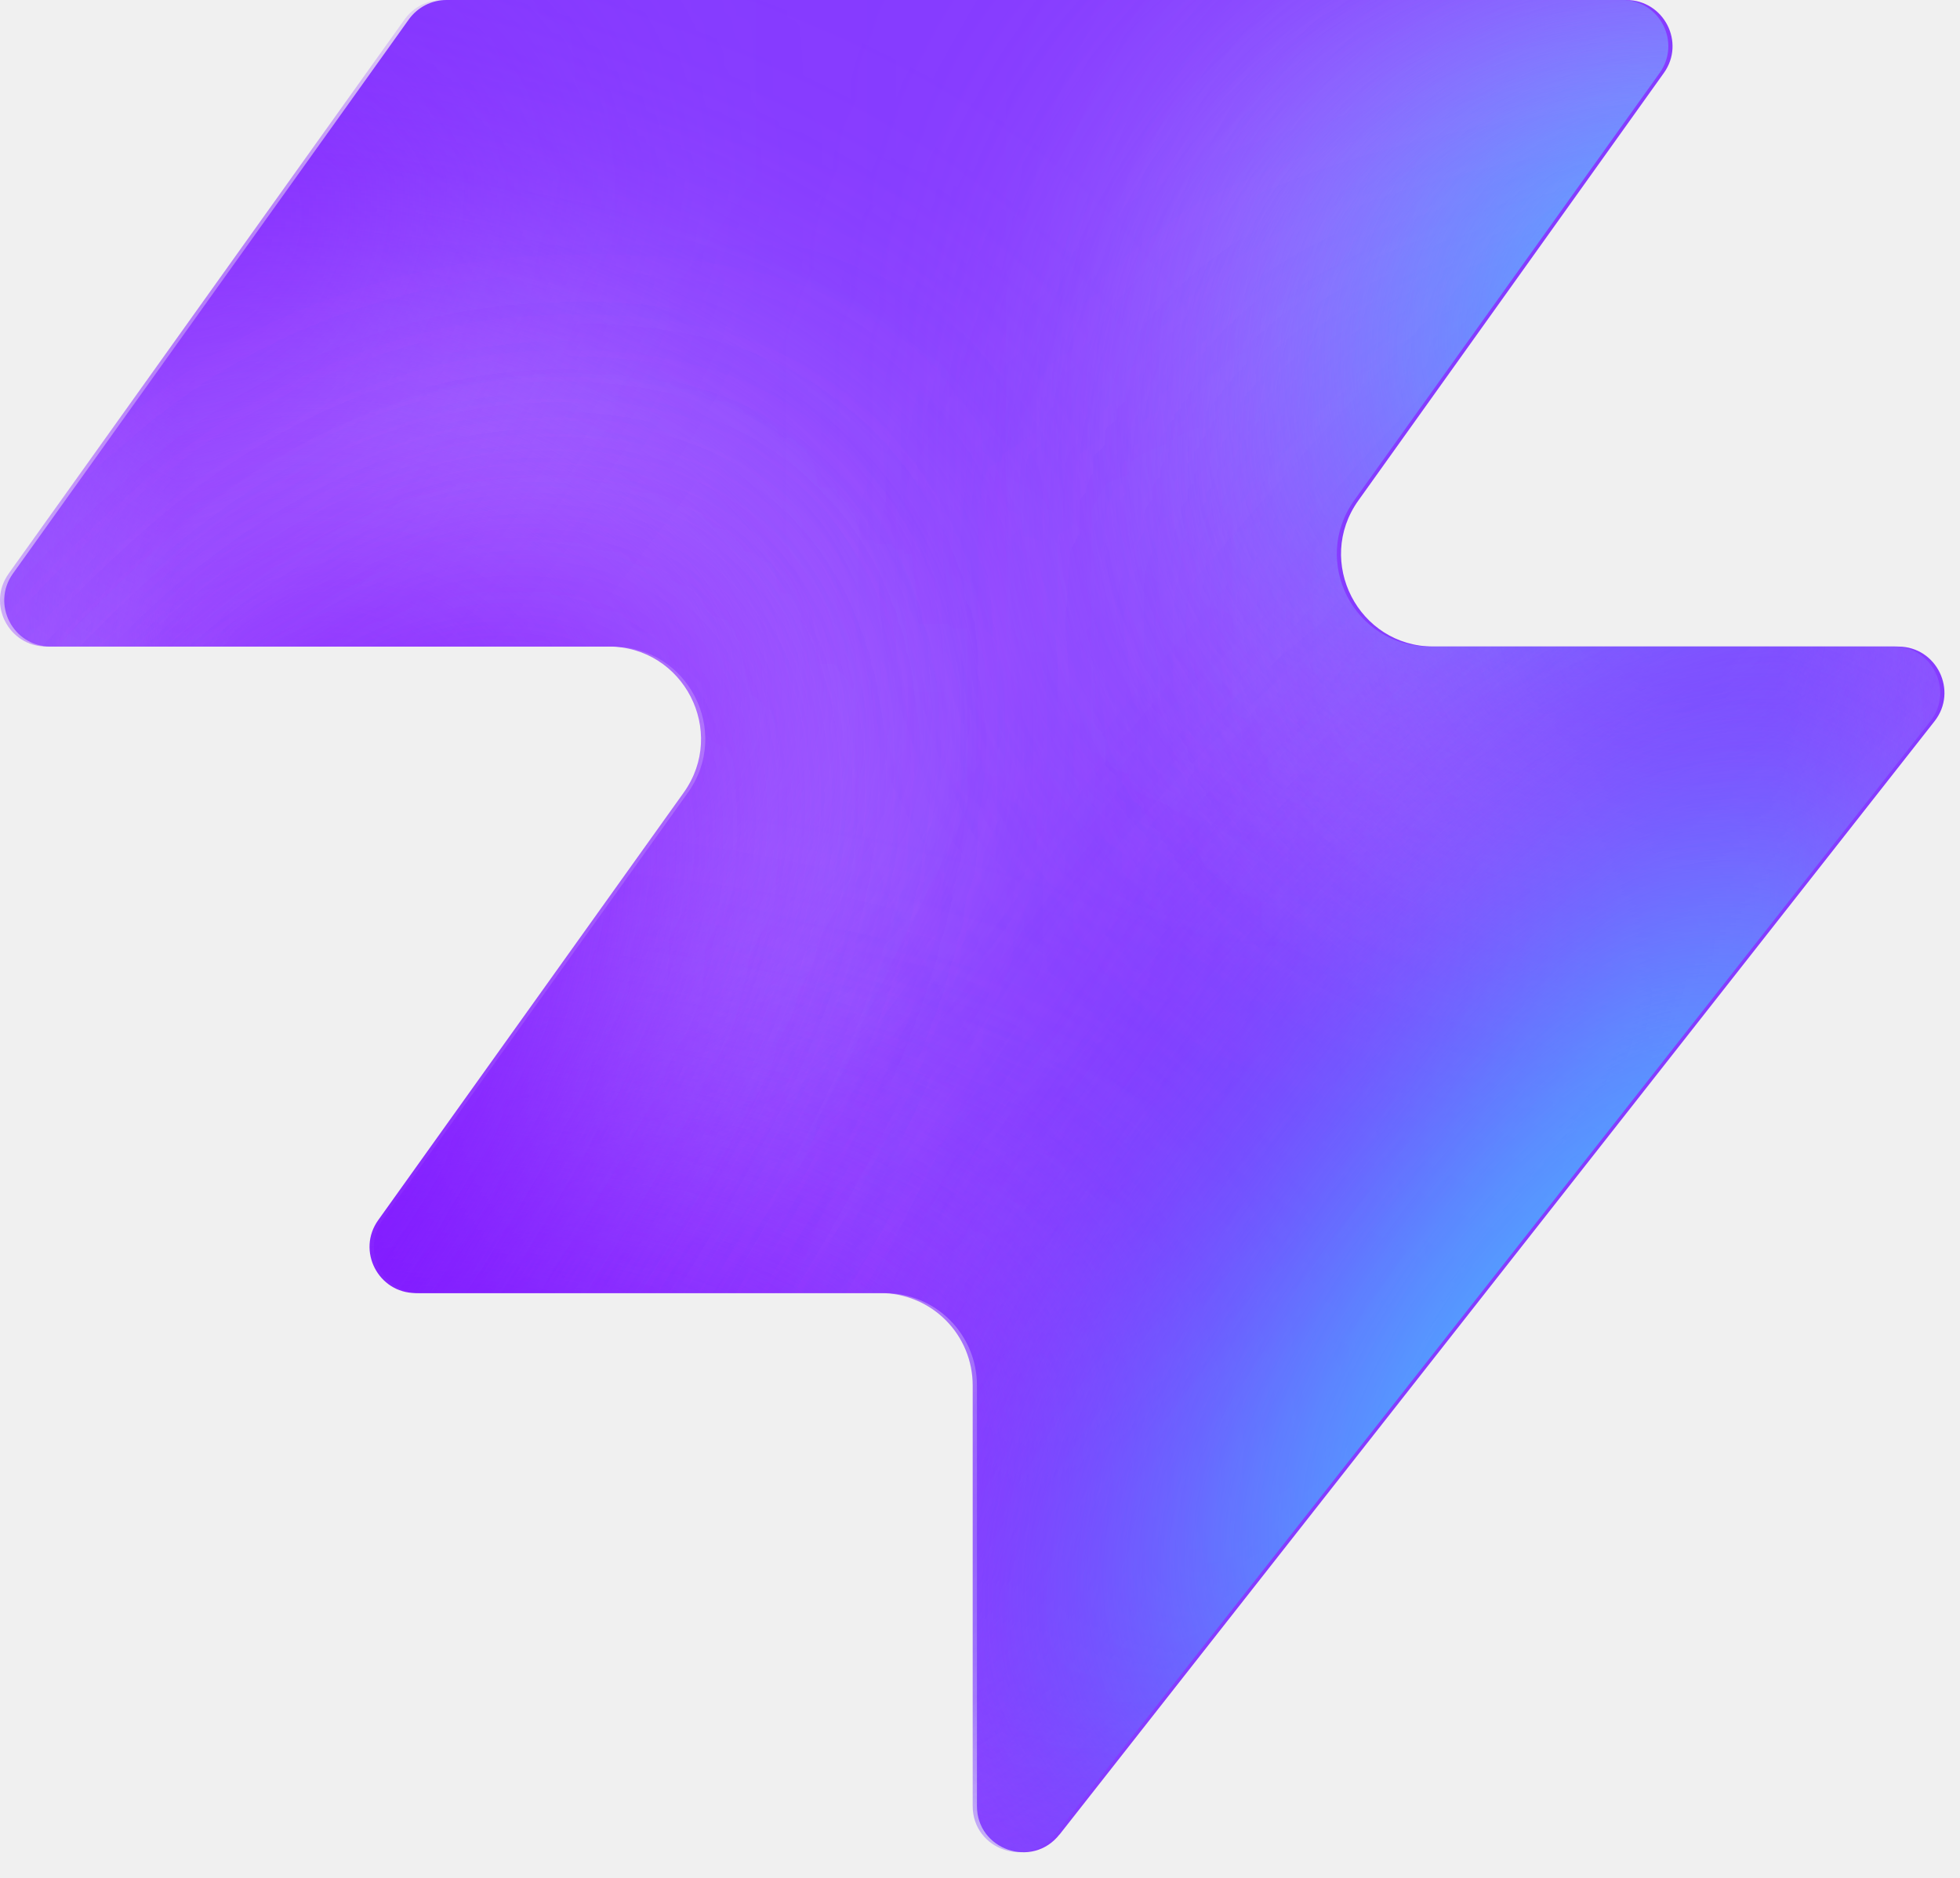
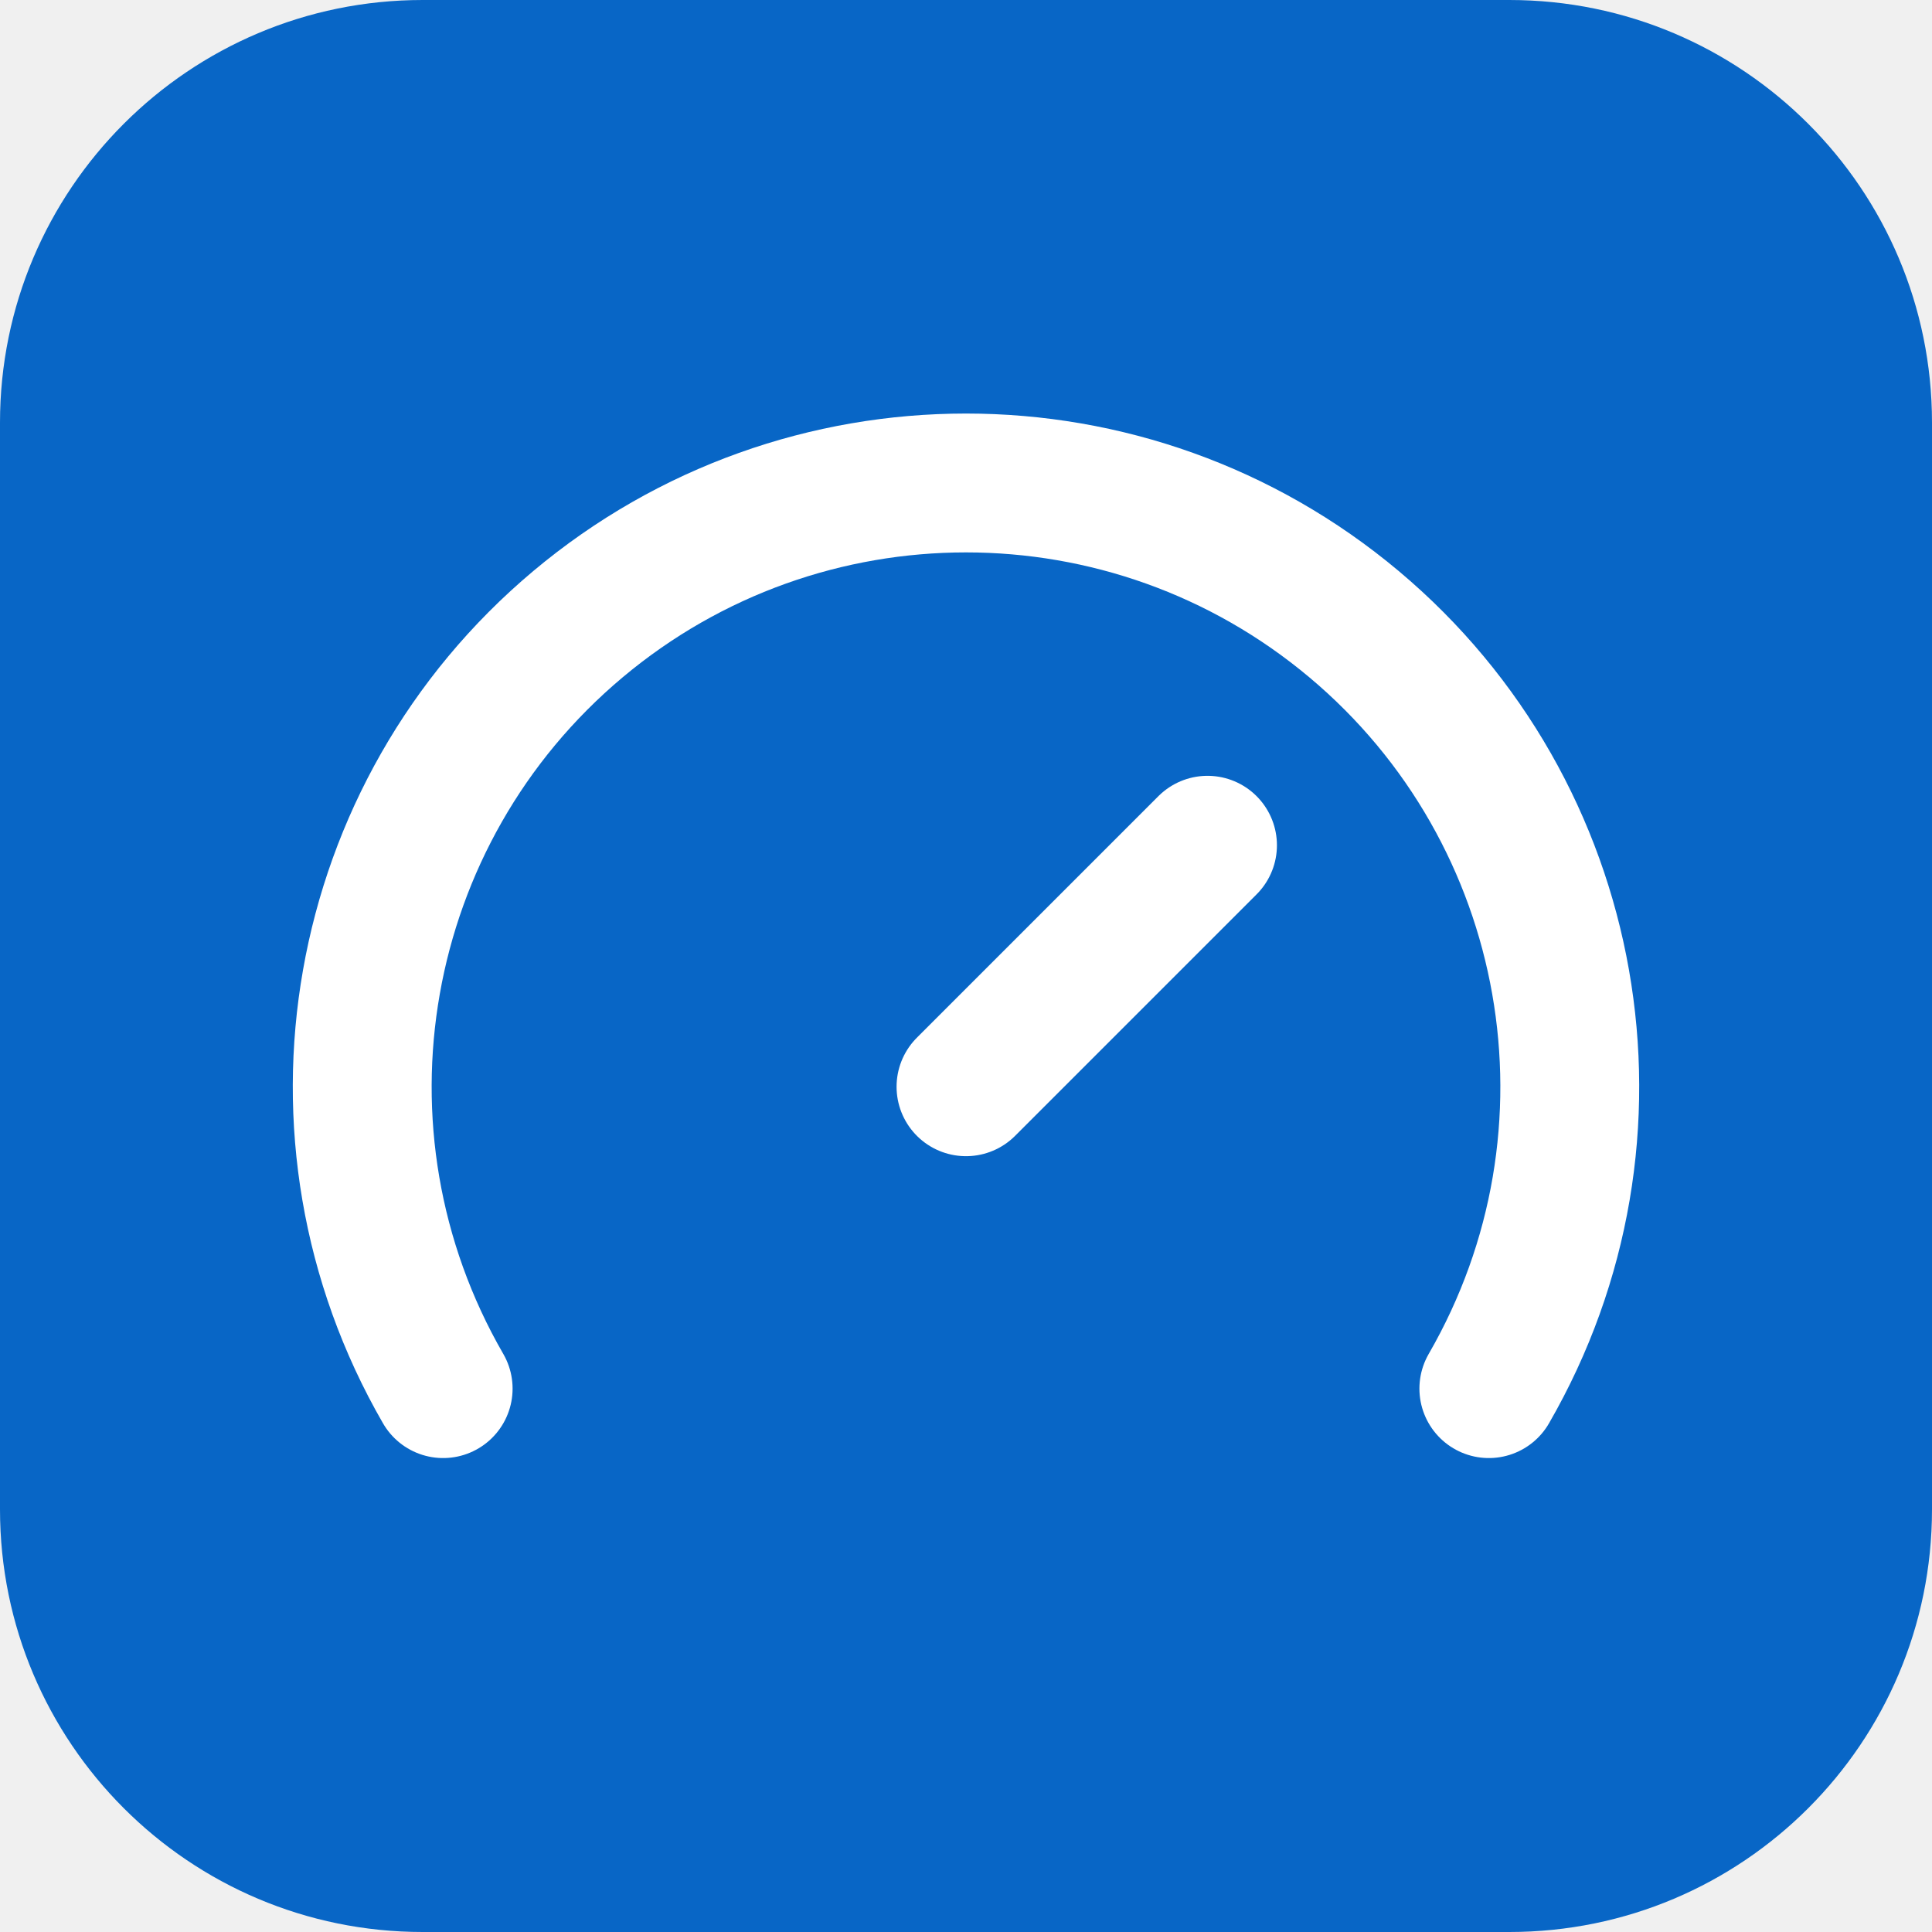
- <svg xmlns="http://www.w3.org/2000/svg" width="48" height="46" fill="none" viewBox="0 0 48 46">
-   <path fill="#863bff" d="M25.946 44.938c-.664.845-2.021.375-2.021-.698V33.937a2.26 2.26 0 0 0-2.262-2.262H10.287c-.92 0-1.456-1.04-.92-1.788l7.48-10.471c1.07-1.497 0-3.578-1.842-3.578H1.237c-.92 0-1.456-1.04-.92-1.788L10.013.474c.214-.297.556-.474.92-.474h28.894c.92 0 1.456 1.04.92 1.788l-7.48 10.471c-1.07 1.498 0 3.579 1.842 3.579h11.377c.943 0 1.473 1.088.89 1.83L25.947 44.94z" style="fill:#863bff;fill:color(display-p3 .525 .23 1);fill-opacity:1" />
-   <mask id="a" width="48" height="46" x="0" y="0" maskUnits="userSpaceOnUse" style="mask-type:alpha">
-     <path fill="#000" d="M25.842 44.938c-.664.844-2.021.375-2.021-.698V33.937a2.26 2.26 0 0 0-2.262-2.262H10.183c-.92 0-1.456-1.04-.92-1.788l7.48-10.471c1.07-1.498 0-3.579-1.842-3.579H1.133c-.92 0-1.456-1.04-.92-1.787L9.91.473c.214-.297.556-.474.92-.474h28.894c.92 0 1.456 1.04.92 1.788l-7.48 10.471c-1.07 1.498 0 3.578 1.842 3.578h11.377c.943 0 1.473 1.088.89 1.832L25.843 44.94z" style="fill:#000;fill-opacity:1" />
-   </mask>
-   <g mask="url(#a)">
-     <g filter="url(#b)">
-       <ellipse cx="5.508" cy="14.704" fill="#ede6ff" rx="5.508" ry="14.704" style="fill:#ede6ff;fill:color(display-p3 .927 .903 1);fill-opacity:1" transform="matrix(.00324 1 1 -.00324 -4.47 31.516)" />
-     </g>
-     <g filter="url(#c)">
-       <ellipse cx="10.399" cy="29.851" fill="#ede6ff" rx="10.399" ry="29.851" style="fill:#ede6ff;fill:color(display-p3 .927 .903 1);fill-opacity:1" transform="matrix(.00324 1 1 -.00324 -39.328 7.883)" />
-     </g>
-     <g filter="url(#d)">
-       <ellipse cx="5.508" cy="30.487" fill="#7e14ff" rx="5.508" ry="30.487" style="fill:#7e14ff;fill:color(display-p3 .492 .077 1);fill-opacity:1" transform="rotate(89.814 -25.913 -14.639)scale(1 -1)" />
-     </g>
-     <g filter="url(#e)">
-       <ellipse cx="5.508" cy="30.599" fill="#7e14ff" rx="5.508" ry="30.599" style="fill:#7e14ff;fill:color(display-p3 .492 .077 1);fill-opacity:1" transform="rotate(89.814 -32.644 -3.334)scale(1 -1)" />
-     </g>
-     <g filter="url(#f)">
-       <ellipse cx="5.508" cy="30.599" fill="#7e14ff" rx="5.508" ry="30.599" style="fill:#7e14ff;fill:color(display-p3 .492 .077 1);fill-opacity:1" transform="matrix(.00324 1 1 -.00324 -34.34 30.47)" />
-     </g>
-     <g filter="url(#g)">
-       <ellipse cx="14.072" cy="22.078" fill="#ede6ff" rx="14.072" ry="22.078" style="fill:#ede6ff;fill:color(display-p3 .927 .903 1);fill-opacity:1" transform="rotate(93.35 24.506 48.493)scale(-1 1)" />
-     </g>
-     <g filter="url(#h)">
-       <ellipse cx="3.47" cy="21.501" fill="#7e14ff" rx="3.47" ry="21.501" style="fill:#7e14ff;fill:color(display-p3 .492 .077 1);fill-opacity:1" transform="rotate(89.009 28.708 47.59)scale(-1 1)" />
-     </g>
-     <g filter="url(#i)">
-       <ellipse cx="3.47" cy="21.501" fill="#7e14ff" rx="3.47" ry="21.501" style="fill:#7e14ff;fill:color(display-p3 .492 .077 1);fill-opacity:1" transform="rotate(89.009 28.708 47.59)scale(-1 1)" />
-     </g>
-     <g filter="url(#j)">
-       <ellipse cx=".387" cy="8.972" fill="#7e14ff" rx="4.407" ry="29.108" style="fill:#7e14ff;fill:color(display-p3 .492 .077 1);fill-opacity:1" transform="rotate(39.51 .387 8.972)" />
-     </g>
-     <g filter="url(#k)">
-       <ellipse cx="47.523" cy="-6.092" fill="#7e14ff" rx="4.407" ry="29.108" style="fill:#7e14ff;fill:color(display-p3 .492 .077 1);fill-opacity:1" transform="rotate(37.892 47.523 -6.092)" />
-     </g>
-     <g filter="url(#l)">
-       <ellipse cx="41.412" cy="6.333" fill="#47bfff" rx="5.971" ry="9.665" style="fill:#47bfff;fill:color(display-p3 .28 .748 1);fill-opacity:1" transform="rotate(37.892 41.412 6.333)" />
-     </g>
-     <g filter="url(#m)">
-       <ellipse cx="-1.879" cy="38.332" fill="#7e14ff" rx="4.407" ry="29.108" style="fill:#7e14ff;fill:color(display-p3 .492 .077 1);fill-opacity:1" transform="rotate(37.892 -1.88 38.332)" />
-     </g>
-     <g filter="url(#n)">
-       <ellipse cx="-1.879" cy="38.332" fill="#7e14ff" rx="4.407" ry="29.108" style="fill:#7e14ff;fill:color(display-p3 .492 .077 1);fill-opacity:1" transform="rotate(37.892 -1.88 38.332)" />
-     </g>
-     <g filter="url(#o)">
-       <ellipse cx="35.651" cy="29.907" fill="#7e14ff" rx="4.407" ry="29.108" style="fill:#7e14ff;fill:color(display-p3 .492 .077 1);fill-opacity:1" transform="rotate(37.892 35.651 29.907)" />
-     </g>
-     <g filter="url(#p)">
-       <ellipse cx="38.418" cy="32.4" fill="#47bfff" rx="5.971" ry="15.297" style="fill:#47bfff;fill:color(display-p3 .28 .748 1);fill-opacity:1" transform="rotate(37.892 38.418 32.4)" />
-     </g>
+ <svg xmlns="http://www.w3.org/2000/svg" viewBox="0 0 32 32">
+   <rect width="32" height="32" rx="7" fill="#0866c6" />
+   <g transform="translate(4 4)" fill="none" stroke="#ffffff" stroke-width="2.3" stroke-linecap="round" stroke-linejoin="round">
+     <path d="m12 14 4-4" />
+     <path d="M3.34 19a10 10 0 1 1 17.32 0" />
  </g>
-   <defs>
-     <filter id="b" width="60.045" height="41.654" x="-19.77" y="16.149" color-interpolation-filters="sRGB" filterUnits="userSpaceOnUse">
-       <feFlood flood-opacity="0" result="BackgroundImageFix" />
-       <feBlend in="SourceGraphic" in2="BackgroundImageFix" result="shape" />
-       <feGaussianBlur result="effect1_foregroundBlur_2002_17158" stdDeviation="7.659" />
-     </filter>
-     <filter id="c" width="90.34" height="51.437" x="-54.613" y="-7.533" color-interpolation-filters="sRGB" filterUnits="userSpaceOnUse">
-       <feFlood flood-opacity="0" result="BackgroundImageFix" />
-       <feBlend in="SourceGraphic" in2="BackgroundImageFix" result="shape" />
-       <feGaussianBlur result="effect1_foregroundBlur_2002_17158" stdDeviation="7.659" />
-     </filter>
-     <filter id="d" width="79.355" height="29.4" x="-49.64" y="2.03" color-interpolation-filters="sRGB" filterUnits="userSpaceOnUse">
-       <feFlood flood-opacity="0" result="BackgroundImageFix" />
-       <feBlend in="SourceGraphic" in2="BackgroundImageFix" result="shape" />
-       <feGaussianBlur result="effect1_foregroundBlur_2002_17158" stdDeviation="4.596" />
-     </filter>
-     <filter id="e" width="79.579" height="29.4" x="-45.045" y="20.029" color-interpolation-filters="sRGB" filterUnits="userSpaceOnUse">
-       <feFlood flood-opacity="0" result="BackgroundImageFix" />
-       <feBlend in="SourceGraphic" in2="BackgroundImageFix" result="shape" />
-       <feGaussianBlur result="effect1_foregroundBlur_2002_17158" stdDeviation="4.596" />
-     </filter>
-     <filter id="f" width="79.579" height="29.4" x="-43.513" y="21.178" color-interpolation-filters="sRGB" filterUnits="userSpaceOnUse">
-       <feFlood flood-opacity="0" result="BackgroundImageFix" />
-       <feBlend in="SourceGraphic" in2="BackgroundImageFix" result="shape" />
-       <feGaussianBlur result="effect1_foregroundBlur_2002_17158" stdDeviation="4.596" />
-     </filter>
-     <filter id="g" width="74.749" height="58.852" x="15.756" y="-17.901" color-interpolation-filters="sRGB" filterUnits="userSpaceOnUse">
-       <feFlood flood-opacity="0" result="BackgroundImageFix" />
-       <feBlend in="SourceGraphic" in2="BackgroundImageFix" result="shape" />
-       <feGaussianBlur result="effect1_foregroundBlur_2002_17158" stdDeviation="7.659" />
-     </filter>
-     <filter id="h" width="61.377" height="25.362" x="23.548" y="2.284" color-interpolation-filters="sRGB" filterUnits="userSpaceOnUse">
-       <feFlood flood-opacity="0" result="BackgroundImageFix" />
-       <feBlend in="SourceGraphic" in2="BackgroundImageFix" result="shape" />
-       <feGaussianBlur result="effect1_foregroundBlur_2002_17158" stdDeviation="4.596" />
-     </filter>
-     <filter id="i" width="61.377" height="25.362" x="23.548" y="2.284" color-interpolation-filters="sRGB" filterUnits="userSpaceOnUse">
-       <feFlood flood-opacity="0" result="BackgroundImageFix" />
-       <feBlend in="SourceGraphic" in2="BackgroundImageFix" result="shape" />
-       <feGaussianBlur result="effect1_foregroundBlur_2002_17158" stdDeviation="4.596" />
-     </filter>
-     <filter id="j" width="56.045" height="63.649" x="-27.636" y="-22.853" color-interpolation-filters="sRGB" filterUnits="userSpaceOnUse">
-       <feFlood flood-opacity="0" result="BackgroundImageFix" />
-       <feBlend in="SourceGraphic" in2="BackgroundImageFix" result="shape" />
-       <feGaussianBlur result="effect1_foregroundBlur_2002_17158" stdDeviation="4.596" />
-     </filter>
-     <filter id="k" width="54.814" height="64.646" x="20.116" y="-38.415" color-interpolation-filters="sRGB" filterUnits="userSpaceOnUse">
-       <feFlood flood-opacity="0" result="BackgroundImageFix" />
-       <feBlend in="SourceGraphic" in2="BackgroundImageFix" result="shape" />
-       <feGaussianBlur result="effect1_foregroundBlur_2002_17158" stdDeviation="4.596" />
-     </filter>
-     <filter id="l" width="33.541" height="35.313" x="24.641" y="-11.323" color-interpolation-filters="sRGB" filterUnits="userSpaceOnUse">
-       <feFlood flood-opacity="0" result="BackgroundImageFix" />
-       <feBlend in="SourceGraphic" in2="BackgroundImageFix" result="shape" />
-       <feGaussianBlur result="effect1_foregroundBlur_2002_17158" stdDeviation="4.596" />
-     </filter>
-     <filter id="m" width="54.814" height="64.646" x="-29.286" y="6.009" color-interpolation-filters="sRGB" filterUnits="userSpaceOnUse">
-       <feFlood flood-opacity="0" result="BackgroundImageFix" />
-       <feBlend in="SourceGraphic" in2="BackgroundImageFix" result="shape" />
-       <feGaussianBlur result="effect1_foregroundBlur_2002_17158" stdDeviation="4.596" />
-     </filter>
-     <filter id="n" width="54.814" height="64.646" x="-29.286" y="6.009" color-interpolation-filters="sRGB" filterUnits="userSpaceOnUse">
-       <feFlood flood-opacity="0" result="BackgroundImageFix" />
-       <feBlend in="SourceGraphic" in2="BackgroundImageFix" result="shape" />
-       <feGaussianBlur result="effect1_foregroundBlur_2002_17158" stdDeviation="4.596" />
-     </filter>
-     <filter id="o" width="54.814" height="64.646" x="8.244" y="-2.416" color-interpolation-filters="sRGB" filterUnits="userSpaceOnUse">
-       <feFlood flood-opacity="0" result="BackgroundImageFix" />
-       <feBlend in="SourceGraphic" in2="BackgroundImageFix" result="shape" />
-       <feGaussianBlur result="effect1_foregroundBlur_2002_17158" stdDeviation="4.596" />
-     </filter>
-     <filter id="p" width="39.409" height="43.623" x="18.713" y="10.588" color-interpolation-filters="sRGB" filterUnits="userSpaceOnUse">
-       <feFlood flood-opacity="0" result="BackgroundImageFix" />
-       <feBlend in="SourceGraphic" in2="BackgroundImageFix" result="shape" />
-       <feGaussianBlur result="effect1_foregroundBlur_2002_17158" stdDeviation="4.596" />
-     </filter>
-   </defs>
</svg>
